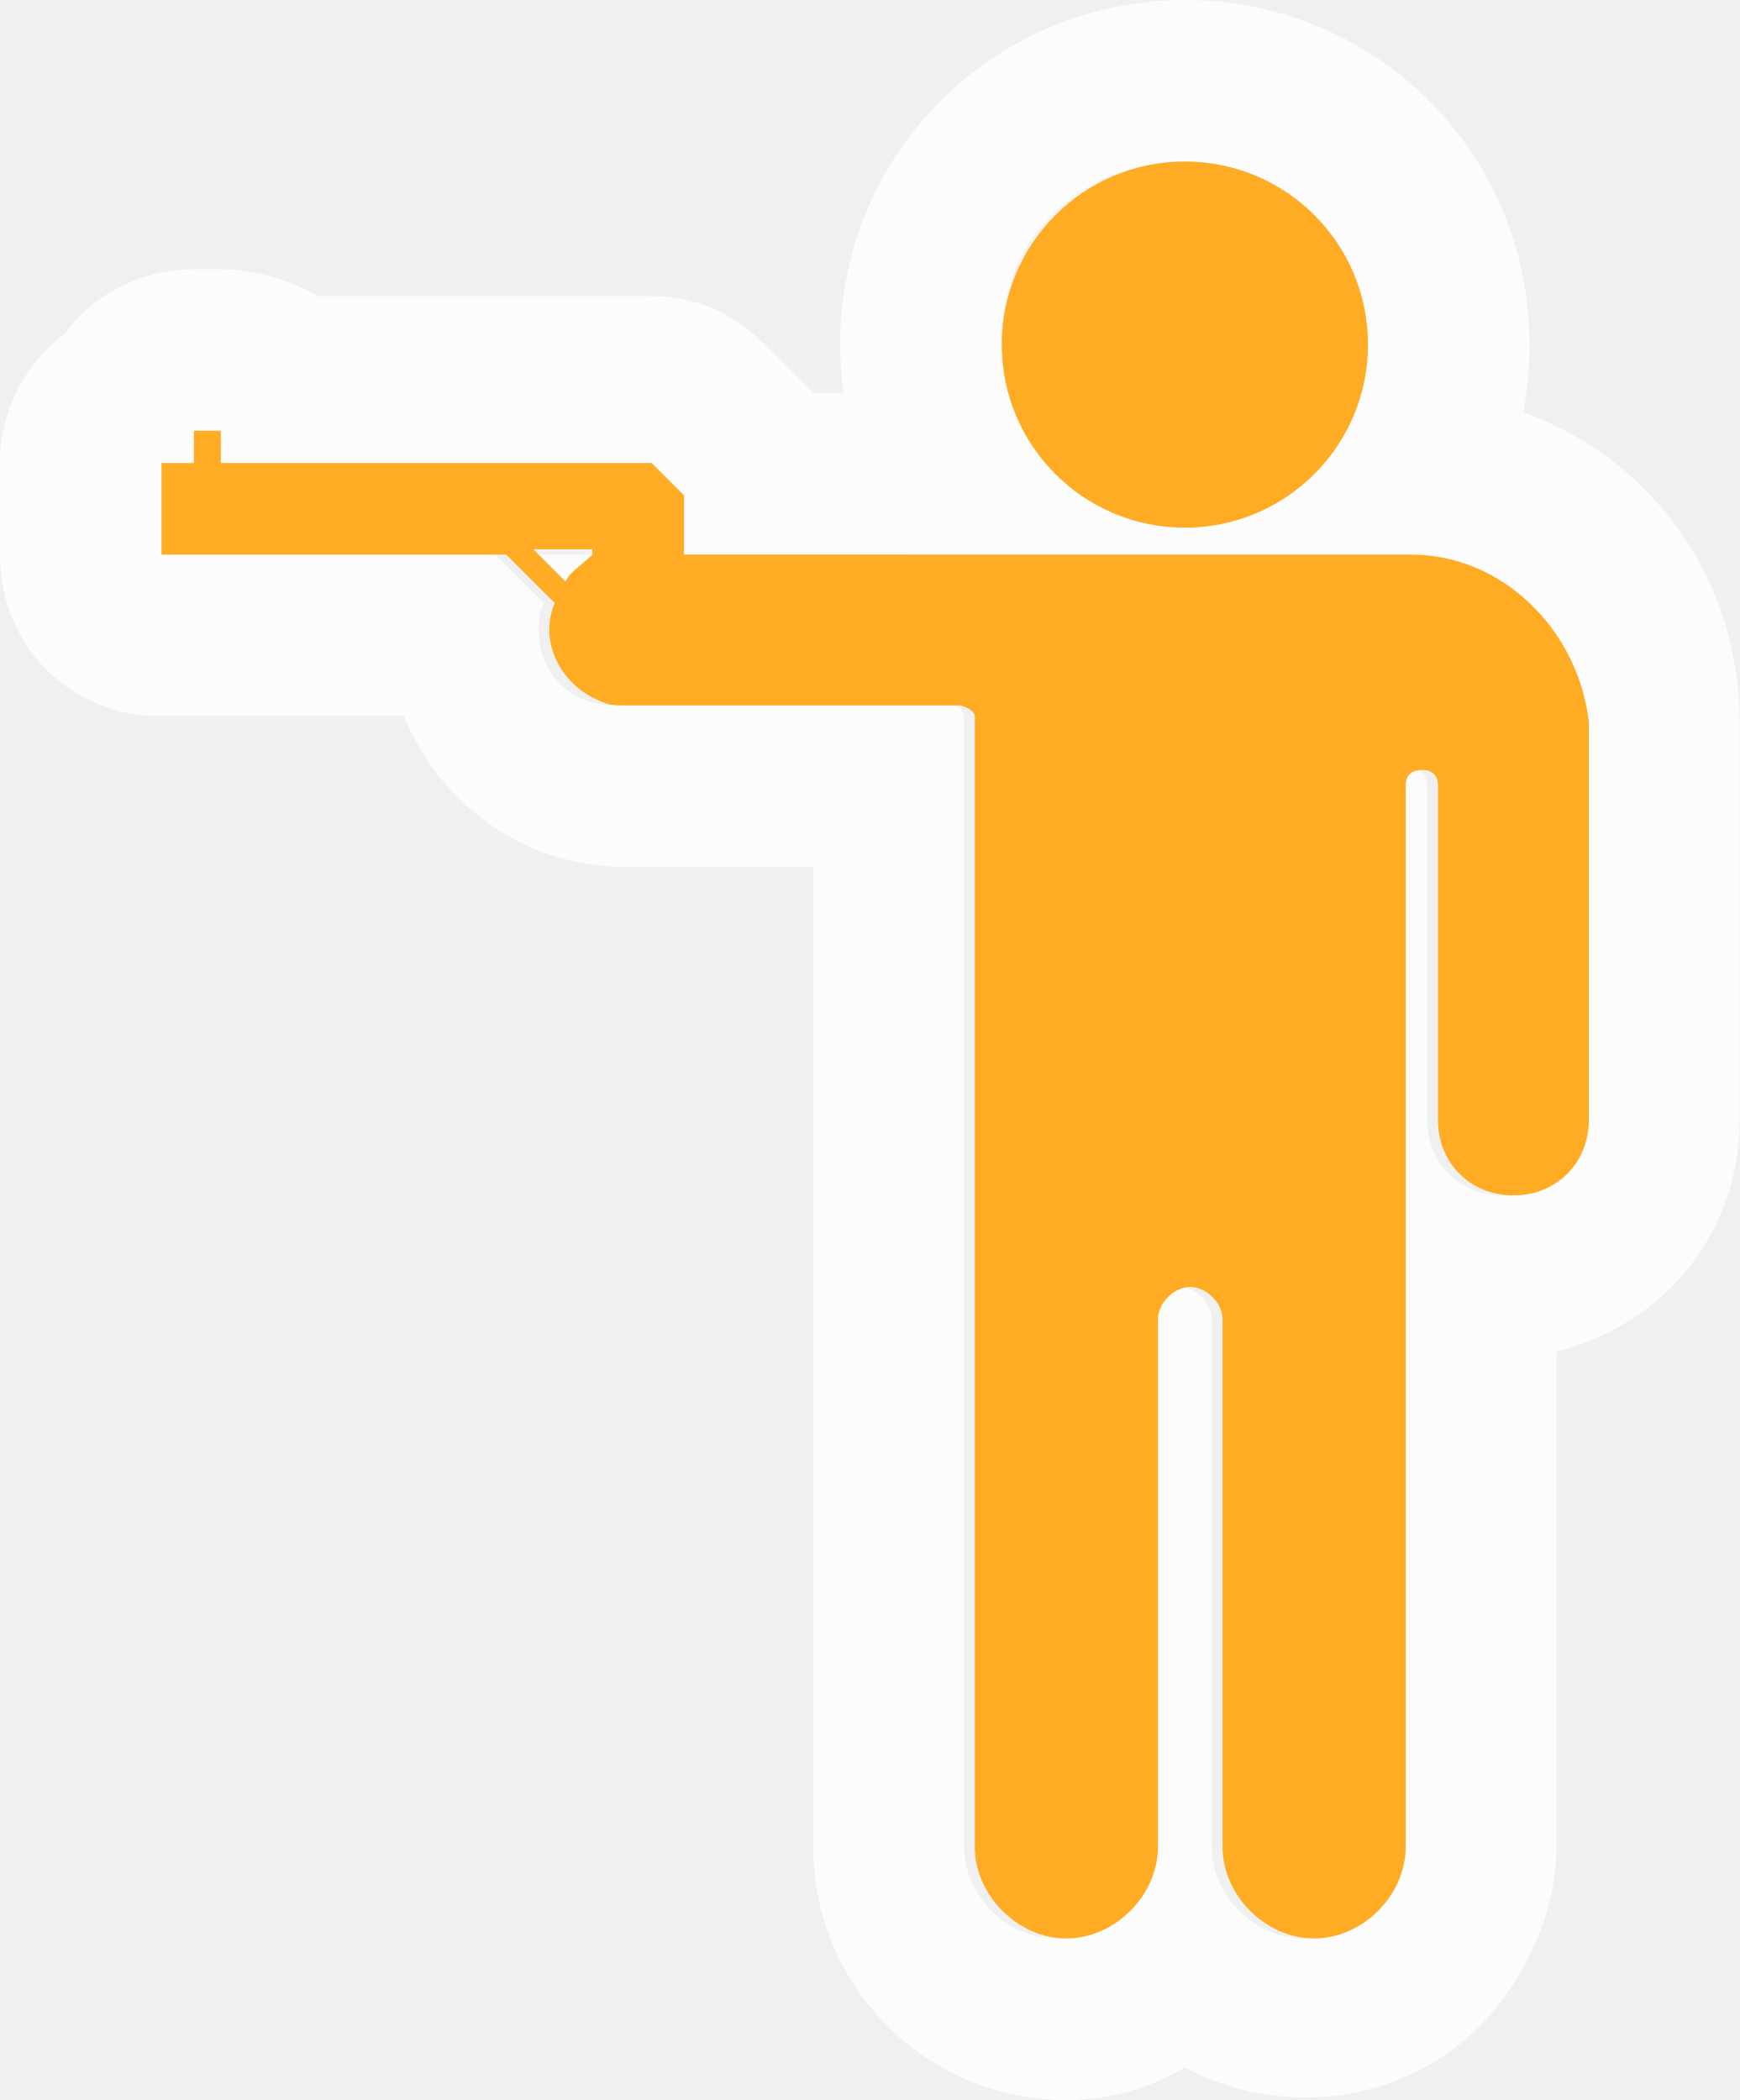
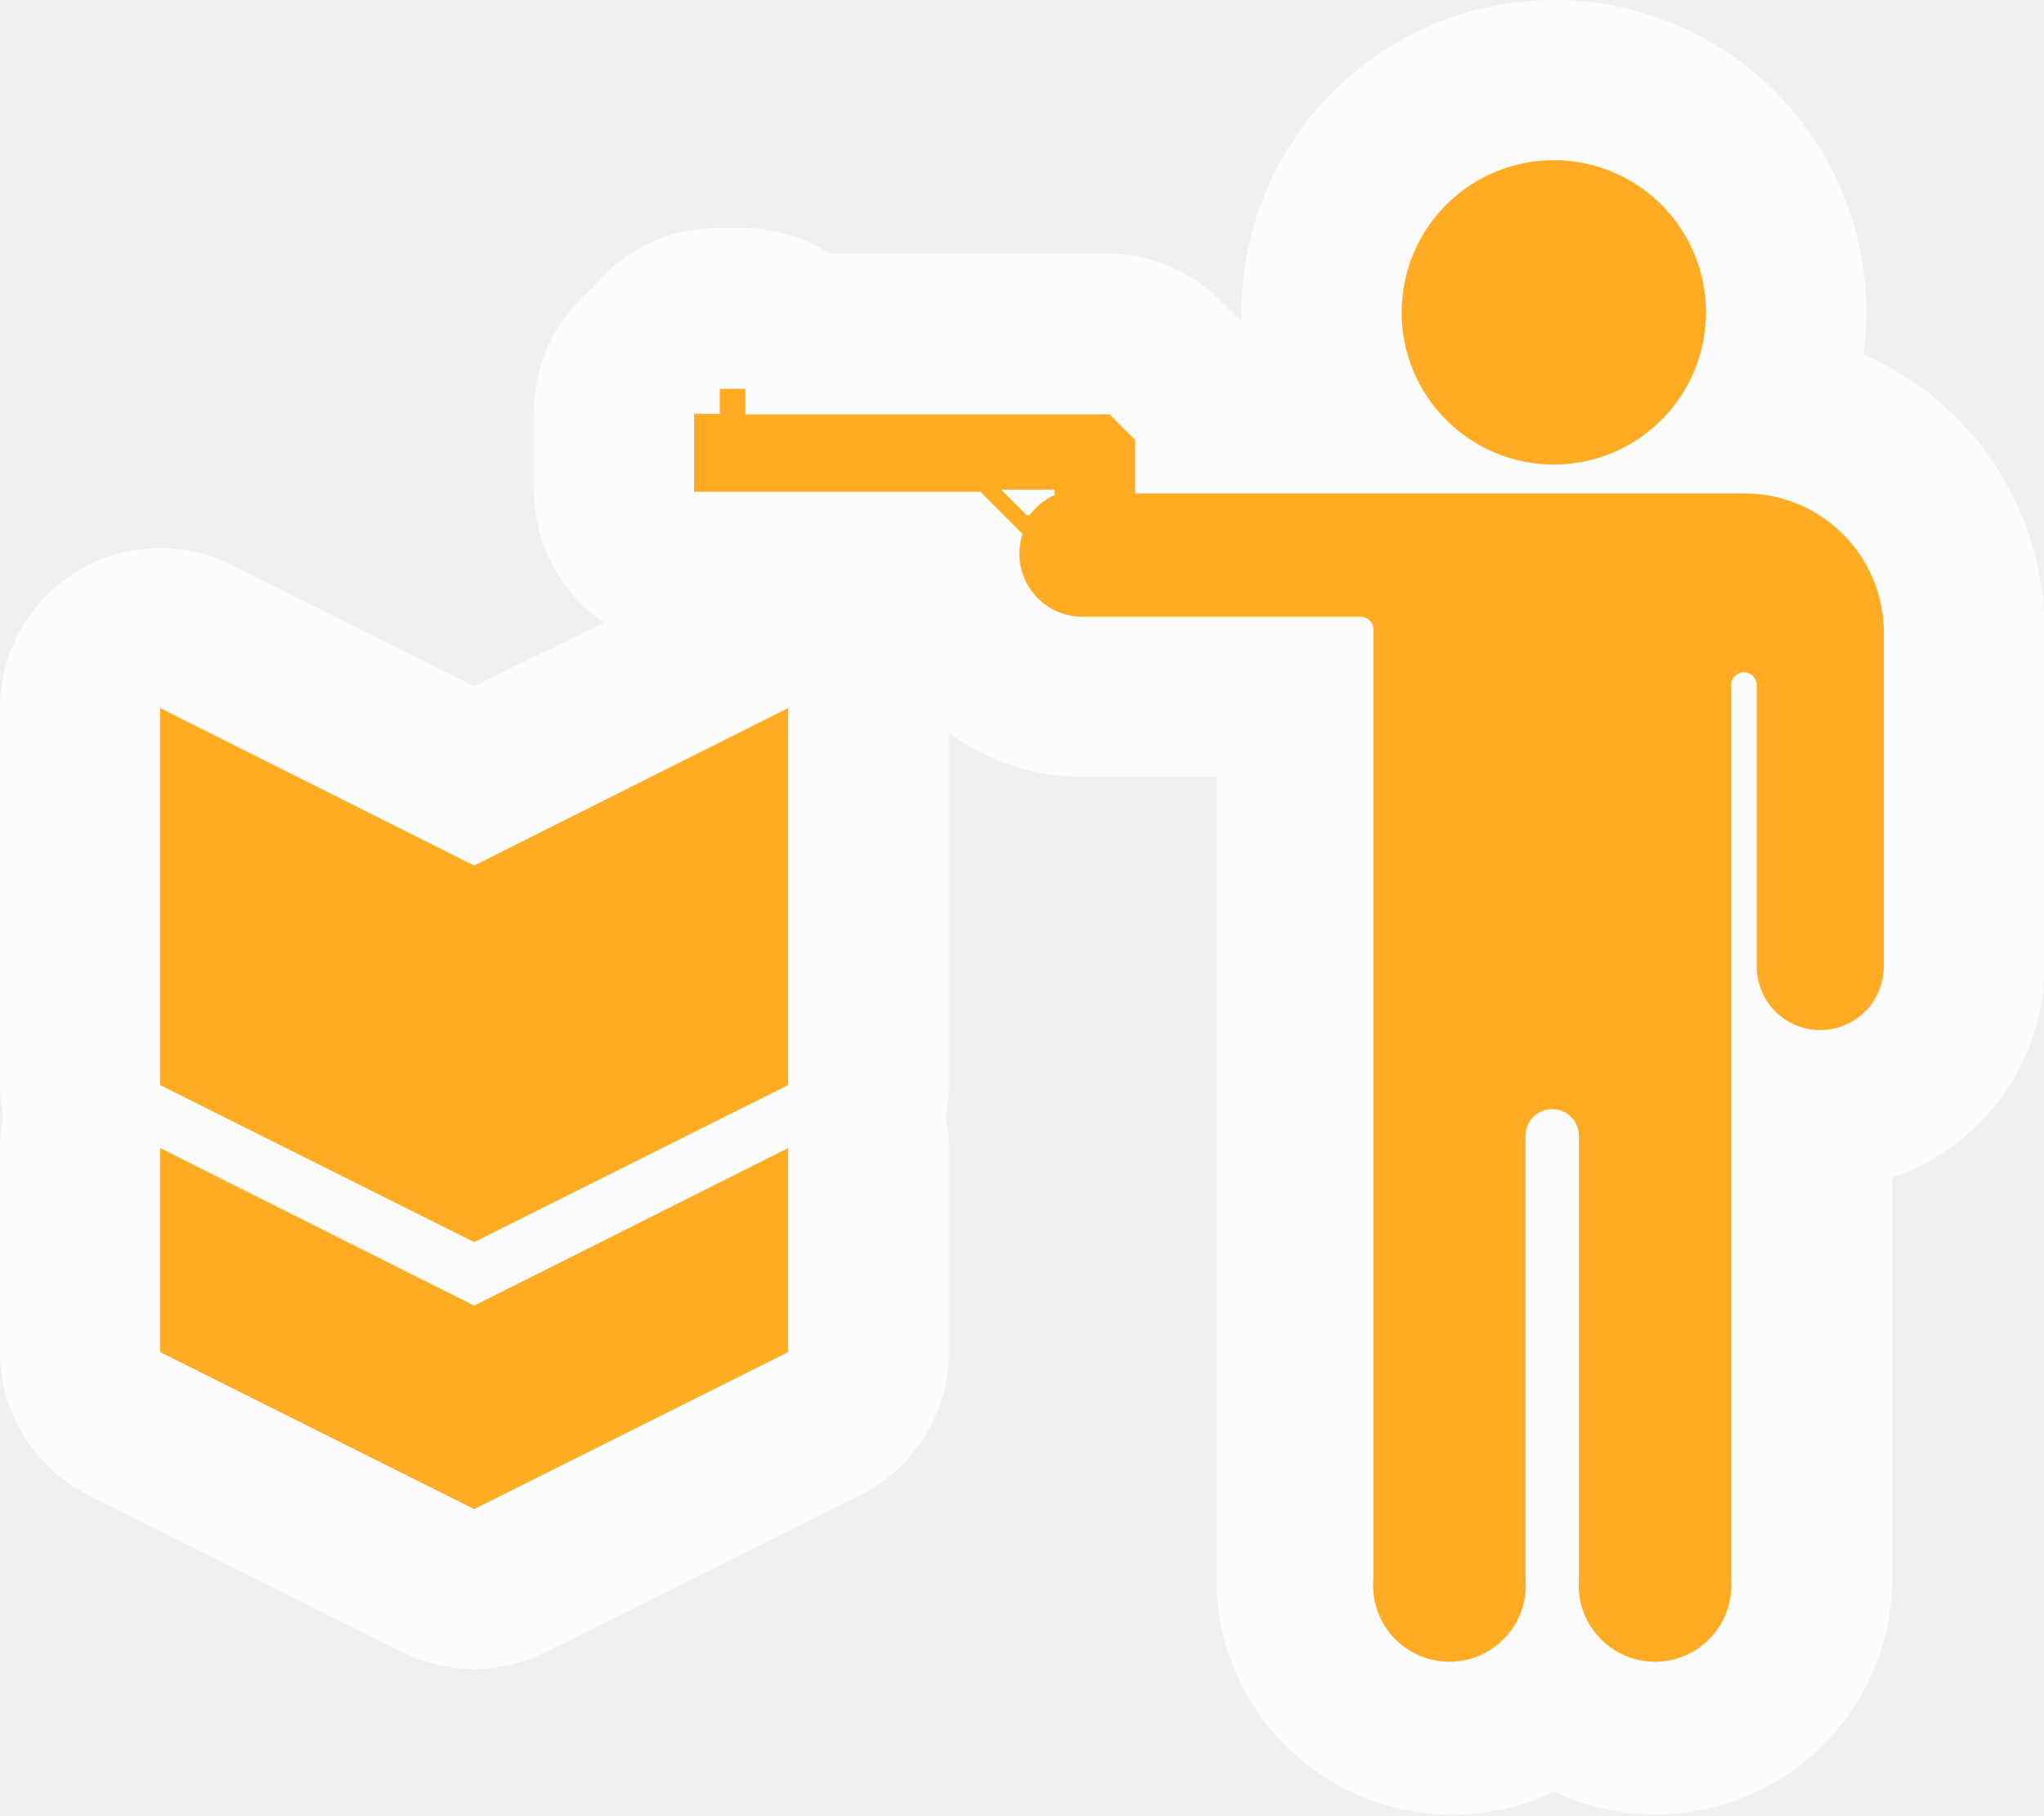
- <svg xmlns="http://www.w3.org/2000/svg" version="1.1" id="Layer_1" x="0px" y="0px" viewBox="0 0 32.3 39" style="enable-background:new 0 0 32.3 39;" xml:space="preserve">
-   <style type="text/css">
- 	.st0{opacity:0.8;}
- 	.st1{fill:#FFFFFF;}
- 	.st2{fill:#FFAB24;}
- </style>
-   <g class="st0">
-     <path class="st1" d="M22,3c1.9,0,3.4,1.5,3.4,3.4S23.9,9.7,22,9.7s-3.4-1.5-3.4-3.4S20.1,3,22,3L22,3 M22,0c-3.5,0-6.4,2.8-6.4,6.4   s2.8,6.4,6.4,6.4s6.4-2.8,6.4-6.4C28.4,2.8,25.5,0,22,0z" />
-     <path class="st1" d="M4.1,8v0.6h8l0.6,0.6v1.1h13.5c1.7,0,3.1,1.4,3.1,3.1v7.4c0,0.8-0.6,1.4-1.4,1.4s-1.4-0.6-1.4-1.4c0,0,0,0,0,0   v-6.2c0-0.2-0.1-0.3-0.3-0.3c-0.2,0-0.3,0.1-0.3,0.3c0,0,0,0,0,0v19.7c0,0.9-0.8,1.7-1.7,1.7s-1.7-0.8-1.7-1.7v-9.8   c0-0.3-0.3-0.6-0.6-0.6c-0.3,0-0.6,0.3-0.6,0.6v9.8c0,0.9-0.8,1.7-1.7,1.7s-1.7-0.8-1.7-1.7v-21l0,0c0-0.1-0.1-0.2-0.3-0.2h-6.2   c-0.8,0-1.4-0.6-1.4-1.4c0-0.2,0-0.3,0.1-0.5l-0.9-0.9H3V8.6h0.6V8H4.1 M10.5,10.8L10.5,10.8c0.1-0.2,0.3-0.3,0.5-0.4v-0.1H9.9   L10.5,10.8 M4.1,5H3.6C2.6,5,1.7,5.5,1.2,6.2C0.4,6.8,0,7.7,0,8.6v1.7c0,1.7,1.3,3,3,3h4.5c0.7,1.7,2.3,2.8,4.1,2.8h3.5v18.2   c0,2.6,2.1,4.7,4.7,4.7c0.8,0,1.5-0.2,2.2-0.6c2.3,1.2,5.1,0.4,6.3-1.9c0.4-0.7,0.6-1.5,0.6-2.2v-9.2c2-0.5,3.4-2.2,3.4-4.3v-7.4   c0-3.4-2.7-6.1-6.1-6.1H15.1L14.8,7l-0.6-0.6c-0.6-0.6-1.3-0.9-2.1-0.9H5.9C5.4,5.2,4.7,5,4.1,5z" />
+ <svg xmlns="http://www.w3.org/2000/svg" viewBox="0 0 38.28 34">
+   <defs>
+     <style>.a{opacity:0.8;}.b{fill:#fff;}.c{fill:#ffab24;}</style>
+   </defs>
+   <g class="a">
+     <path class="b" d="M31,32.5a2.91,2.91,0,0,1-1.9-.7,2.92,2.92,0,0,1-4.83-2.22V13.05h-4a2.69,2.69,0,0,1-2.67-2.38H13a1.5,1.5,0,0,1-1.5-1.5V7.75a1.5,1.5,0,0,1,.71-1.27,1.5,1.5,0,0,1,1.27-.7h.48A1.5,1.5,0,0,1,15,6.25h5.73a1.5,1.5,0,0,1,1.06.44l.47.48a1.49,1.49,0,0,1,.33.51h2.54A4.35,4.35,0,1,1,33,7.7a4.12,4.12,0,0,1,3.74,4.1V18.1a2.69,2.69,0,0,1-2.69,2.69h-.16v8.79A2.93,2.93,0,0,1,31,32.5ZM8.88,29.76a1.5,1.5,0,0,1-.67-.16L2.33,26.67a1.5,1.5,0,0,1-.83-1.34V21.5a1.5,1.5,0,0,1,.12-.59,1.49,1.49,0,0,1-.12-.59V13.26a1.5,1.5,0,0,1,2.17-1.34l5.21,2.61,5.21-2.61a1.5,1.5,0,0,1,2.17,1.34v7.06a1.49,1.49,0,0,1-.12.59,1.5,1.5,0,0,1,.12.59v3.82a1.5,1.5,0,0,1-.83,1.34L9.55,29.61A1.5,1.5,0,0,1,8.88,29.76Z" />
+     <path class="b" d="M29.1,3a2.85,2.85,0,1,1-2.85,2.85A2.85,2.85,0,0,1,29.1,3M13.91,7.28v.48h6.82l.48.48v1H32.66a2.61,2.61,0,0,1,2.61,2.61V18.1a1.19,1.19,0,0,1-2.38,0V12.83a.24.24,0,1,0-.48,0V29.57a1.43,1.43,0,1,1-2.85,0v-8.3a.48.48,0,1,0-1,0v8.3a1.43,1.43,0,1,1-2.85,0V11.76h0a.24.24,0,0,0-.23-.21H20.26A1.18,1.18,0,0,1,19.15,10l-.79-.79H13V7.75h.48V7.28h.48m5.4,2.38h0a1.18,1.18,0,0,1,.47-.38v-.1h-1l.48.48m-4.55,3.61v7.06L8.88,23.26,3,20.32V13.26l5.88,2.94,5.88-2.94m0,8.24v3.82L8.88,28.26,3,25.32V21.5l5.88,2.94,5.88-2.94M29.1,0a5.86,5.86,0,0,0-5.85,5.85c0,.06,0,.12,0,.17l-.39-.39a3,3,0,0,0-2.12-.88h-5.2a3,3,0,0,0-1.62-.48h-.48a3,3,0,0,0-2.35,1.13A3,3,0,0,0,10,7.75V9.18a3,3,0,0,0,1.31,2.48L8.88,12.85,4.34,10.58A3,3,0,0,0,0,13.26v7.06a3,3,0,0,0,.06.59A3,3,0,0,0,0,21.5v3.82A3,3,0,0,0,1.66,28l5.88,2.94a3,3,0,0,0,2.68,0L16.11,28a3,3,0,0,0,1.66-2.68V21.5a3,3,0,0,0-.06-.59,3,3,0,0,0,.06-.59v-6.6a4.17,4.17,0,0,0,2.5.83h2.51v15a4.42,4.42,0,0,0,6.33,4,4.43,4.43,0,0,0,6.33-4v-7.5a4.2,4.2,0,0,0,2.85-4V11.79A5.63,5.63,0,0,0,34.9,6.64,5.85,5.85,0,0,0,29.1,0Z" />
  </g>
-   <circle class="st2" cx="22" cy="6.4" r="3.4" />
-   <path class="st2" d="M26.2,10.3H12.7V9.2l-0.6-0.6h-8V8H3.6v0.6H3v1.7h6.4l0.9,0.9c-0.3,0.7,0.1,1.5,0.8,1.8  c0.2,0.1,0.3,0.1,0.5,0.1h6.2c0.1,0,0.3,0.1,0.3,0.2l0,0v21c0,0.9,0.8,1.7,1.7,1.7s1.7-0.8,1.7-1.7v-9.8c0-0.3,0.3-0.6,0.6-0.6  c0.3,0,0.6,0.3,0.6,0.6v9.8c0,0.9,0.8,1.7,1.7,1.7s1.7-0.8,1.7-1.7V14.6c0-0.2,0.1-0.3,0.3-0.3c0.2,0,0.3,0.1,0.3,0.3v6.2  c0,0.8,0.6,1.4,1.4,1.4s1.4-0.6,1.4-1.4c0,0,0,0,0,0v-7.4C29.3,11.7,27.9,10.3,26.2,10.3z M10.5,10.8l-0.6-0.6H11v0.1  C10.8,10.5,10.6,10.6,10.5,10.8L10.5,10.8z" />
+   <path class="c" d="M29.1,3a2.85,2.85,0,1,1-2.85,2.85A2.85,2.85,0,0,1,29.1,3Zm6.18,8.79V18.1a1.19,1.19,0,0,1-2.38,0V12.83a.24.24,0,1,0-.48,0V29.57a1.43,1.43,0,1,1-2.85,0v-8.3a.48.48,0,1,0-1,0v8.3a1.43,1.43,0,1,1-2.85,0V11.76h0a.24.24,0,0,0-.23-.21H20.26A1.18,1.18,0,0,1,19.15,10l-.79-.79H13V7.75h.48V7.28h.48v.48h6.82l.48.48v1H32.66A2.61,2.61,0,0,1,35.28,11.79Zm-16-2.14a1.19,1.19,0,0,1,.47-.38v-.1h-1l.48.48ZM8.88,16.21,3,13.26v7.06l5.88,2.94,5.88-2.94V13.26Zm0,8.24L3,21.5v3.82l5.88,2.94,5.88-2.94V21.5Z" />
</svg>
